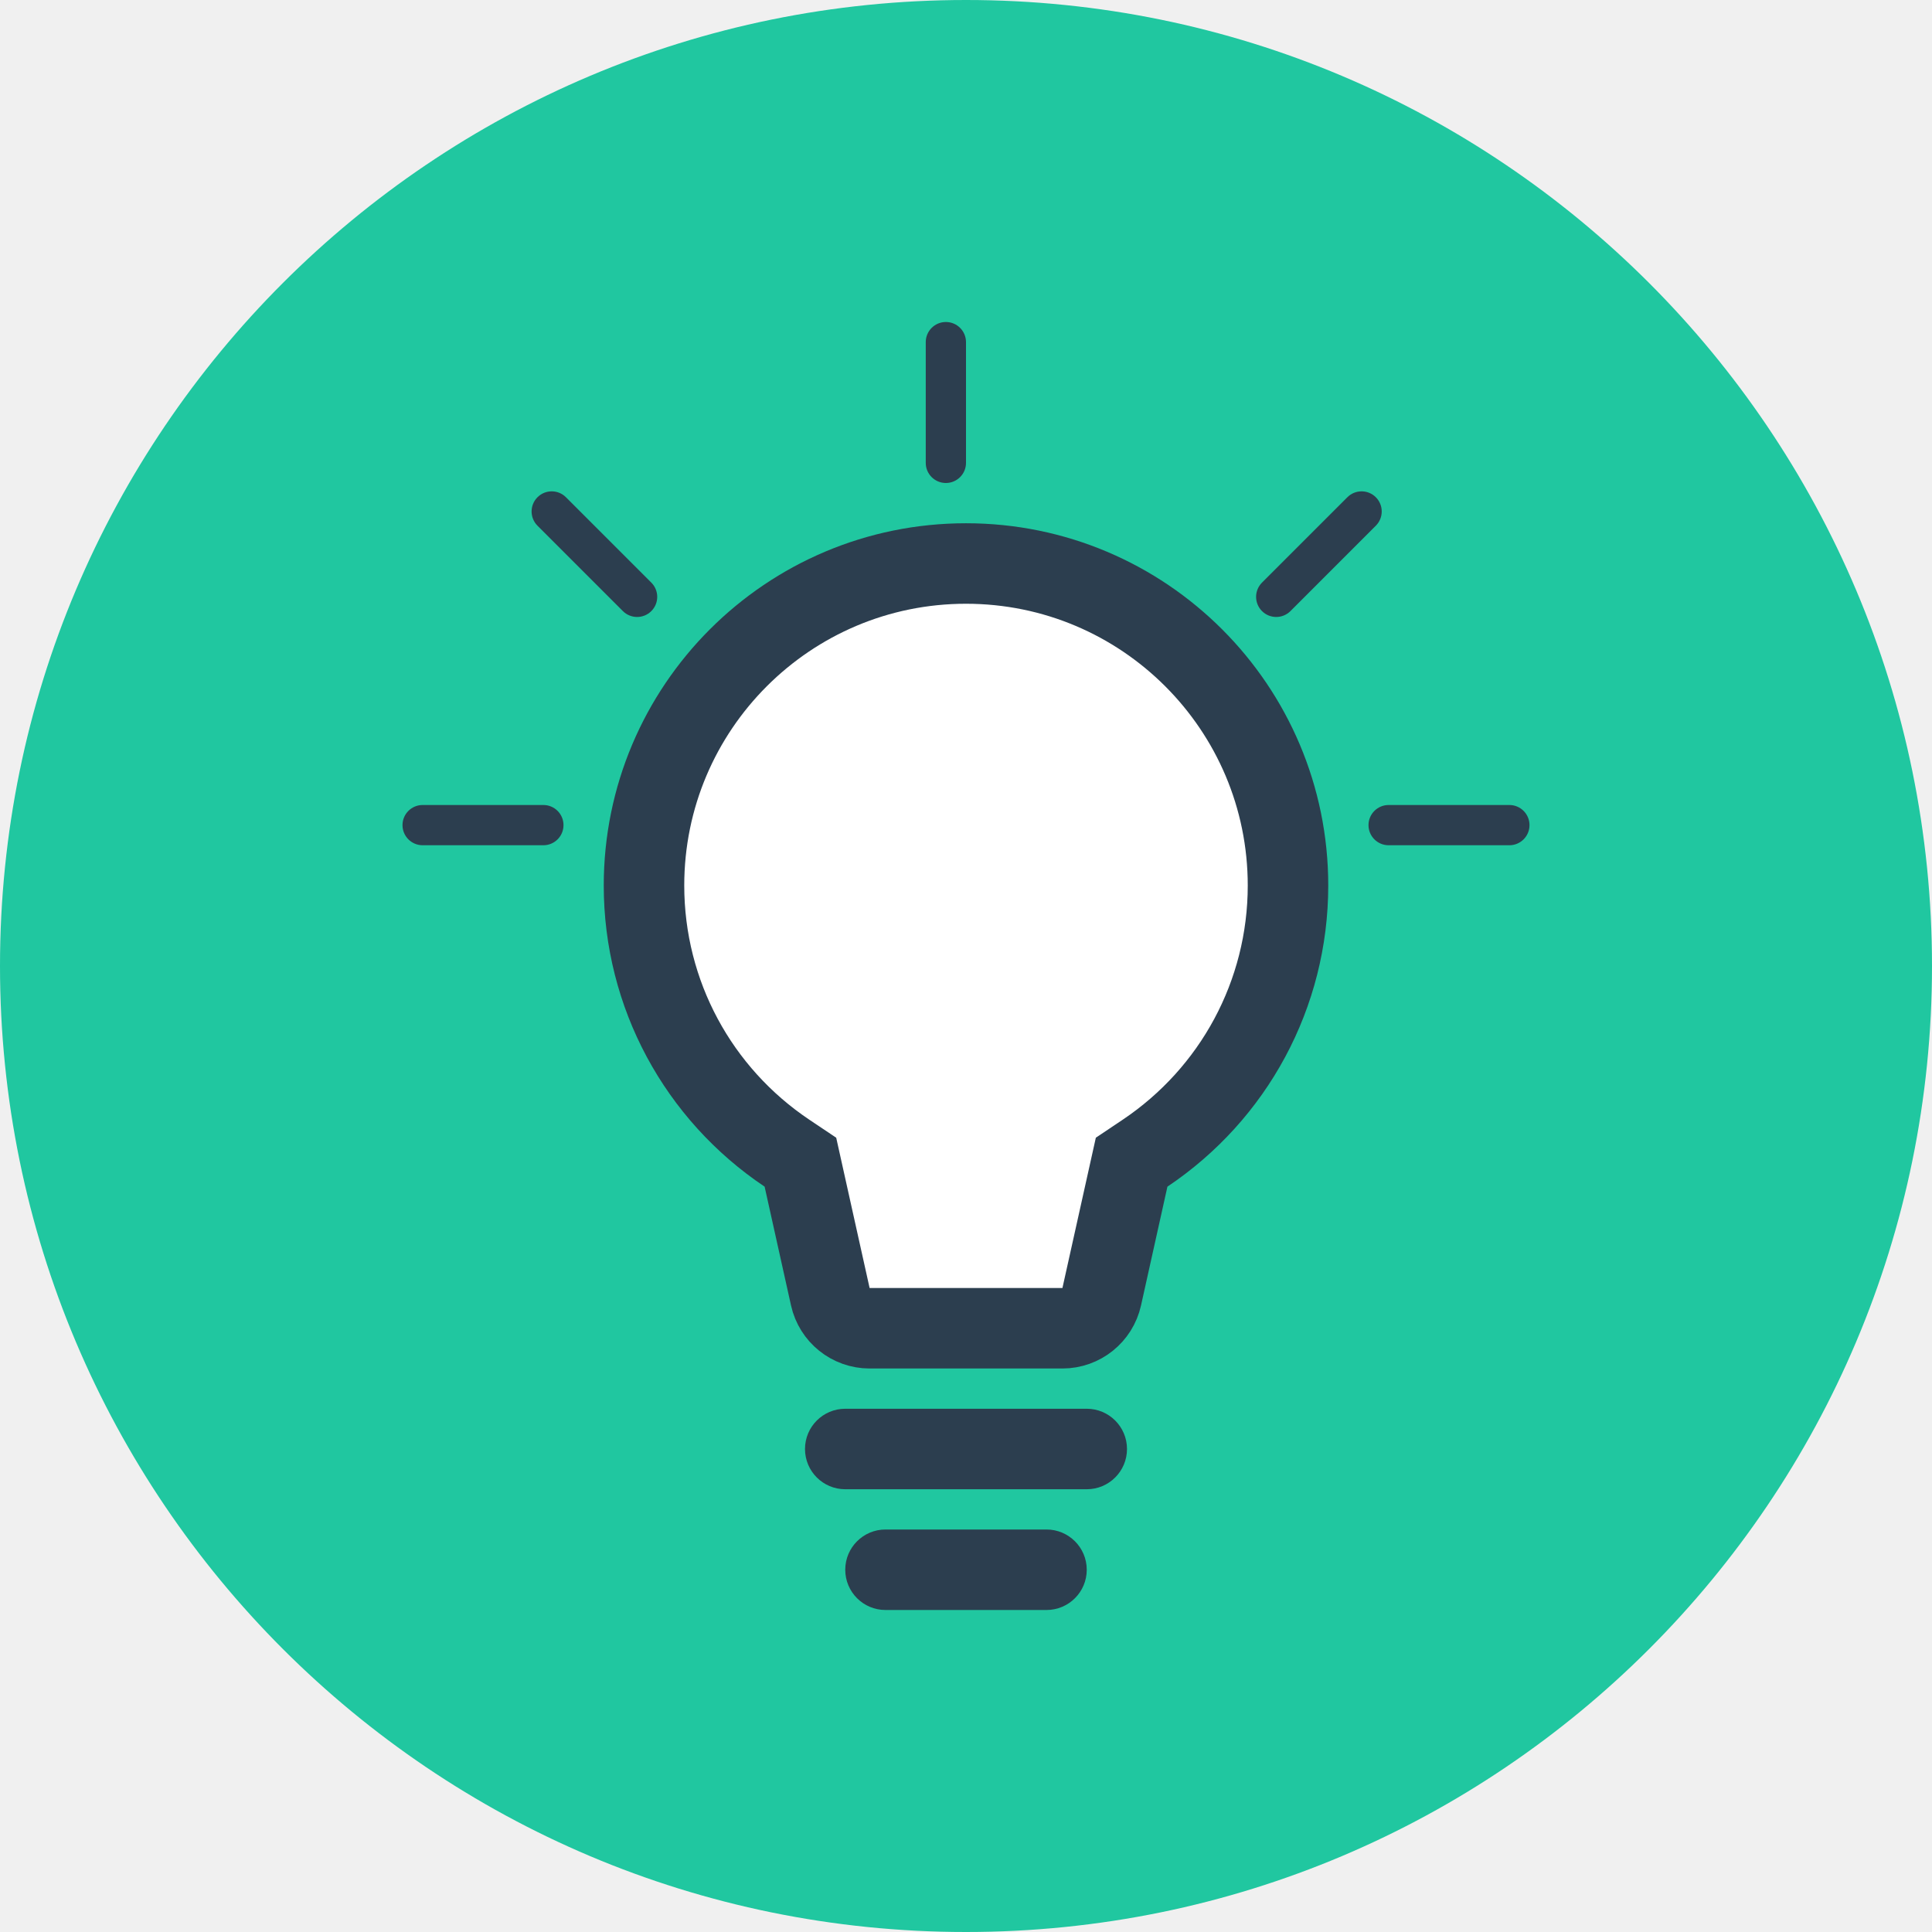
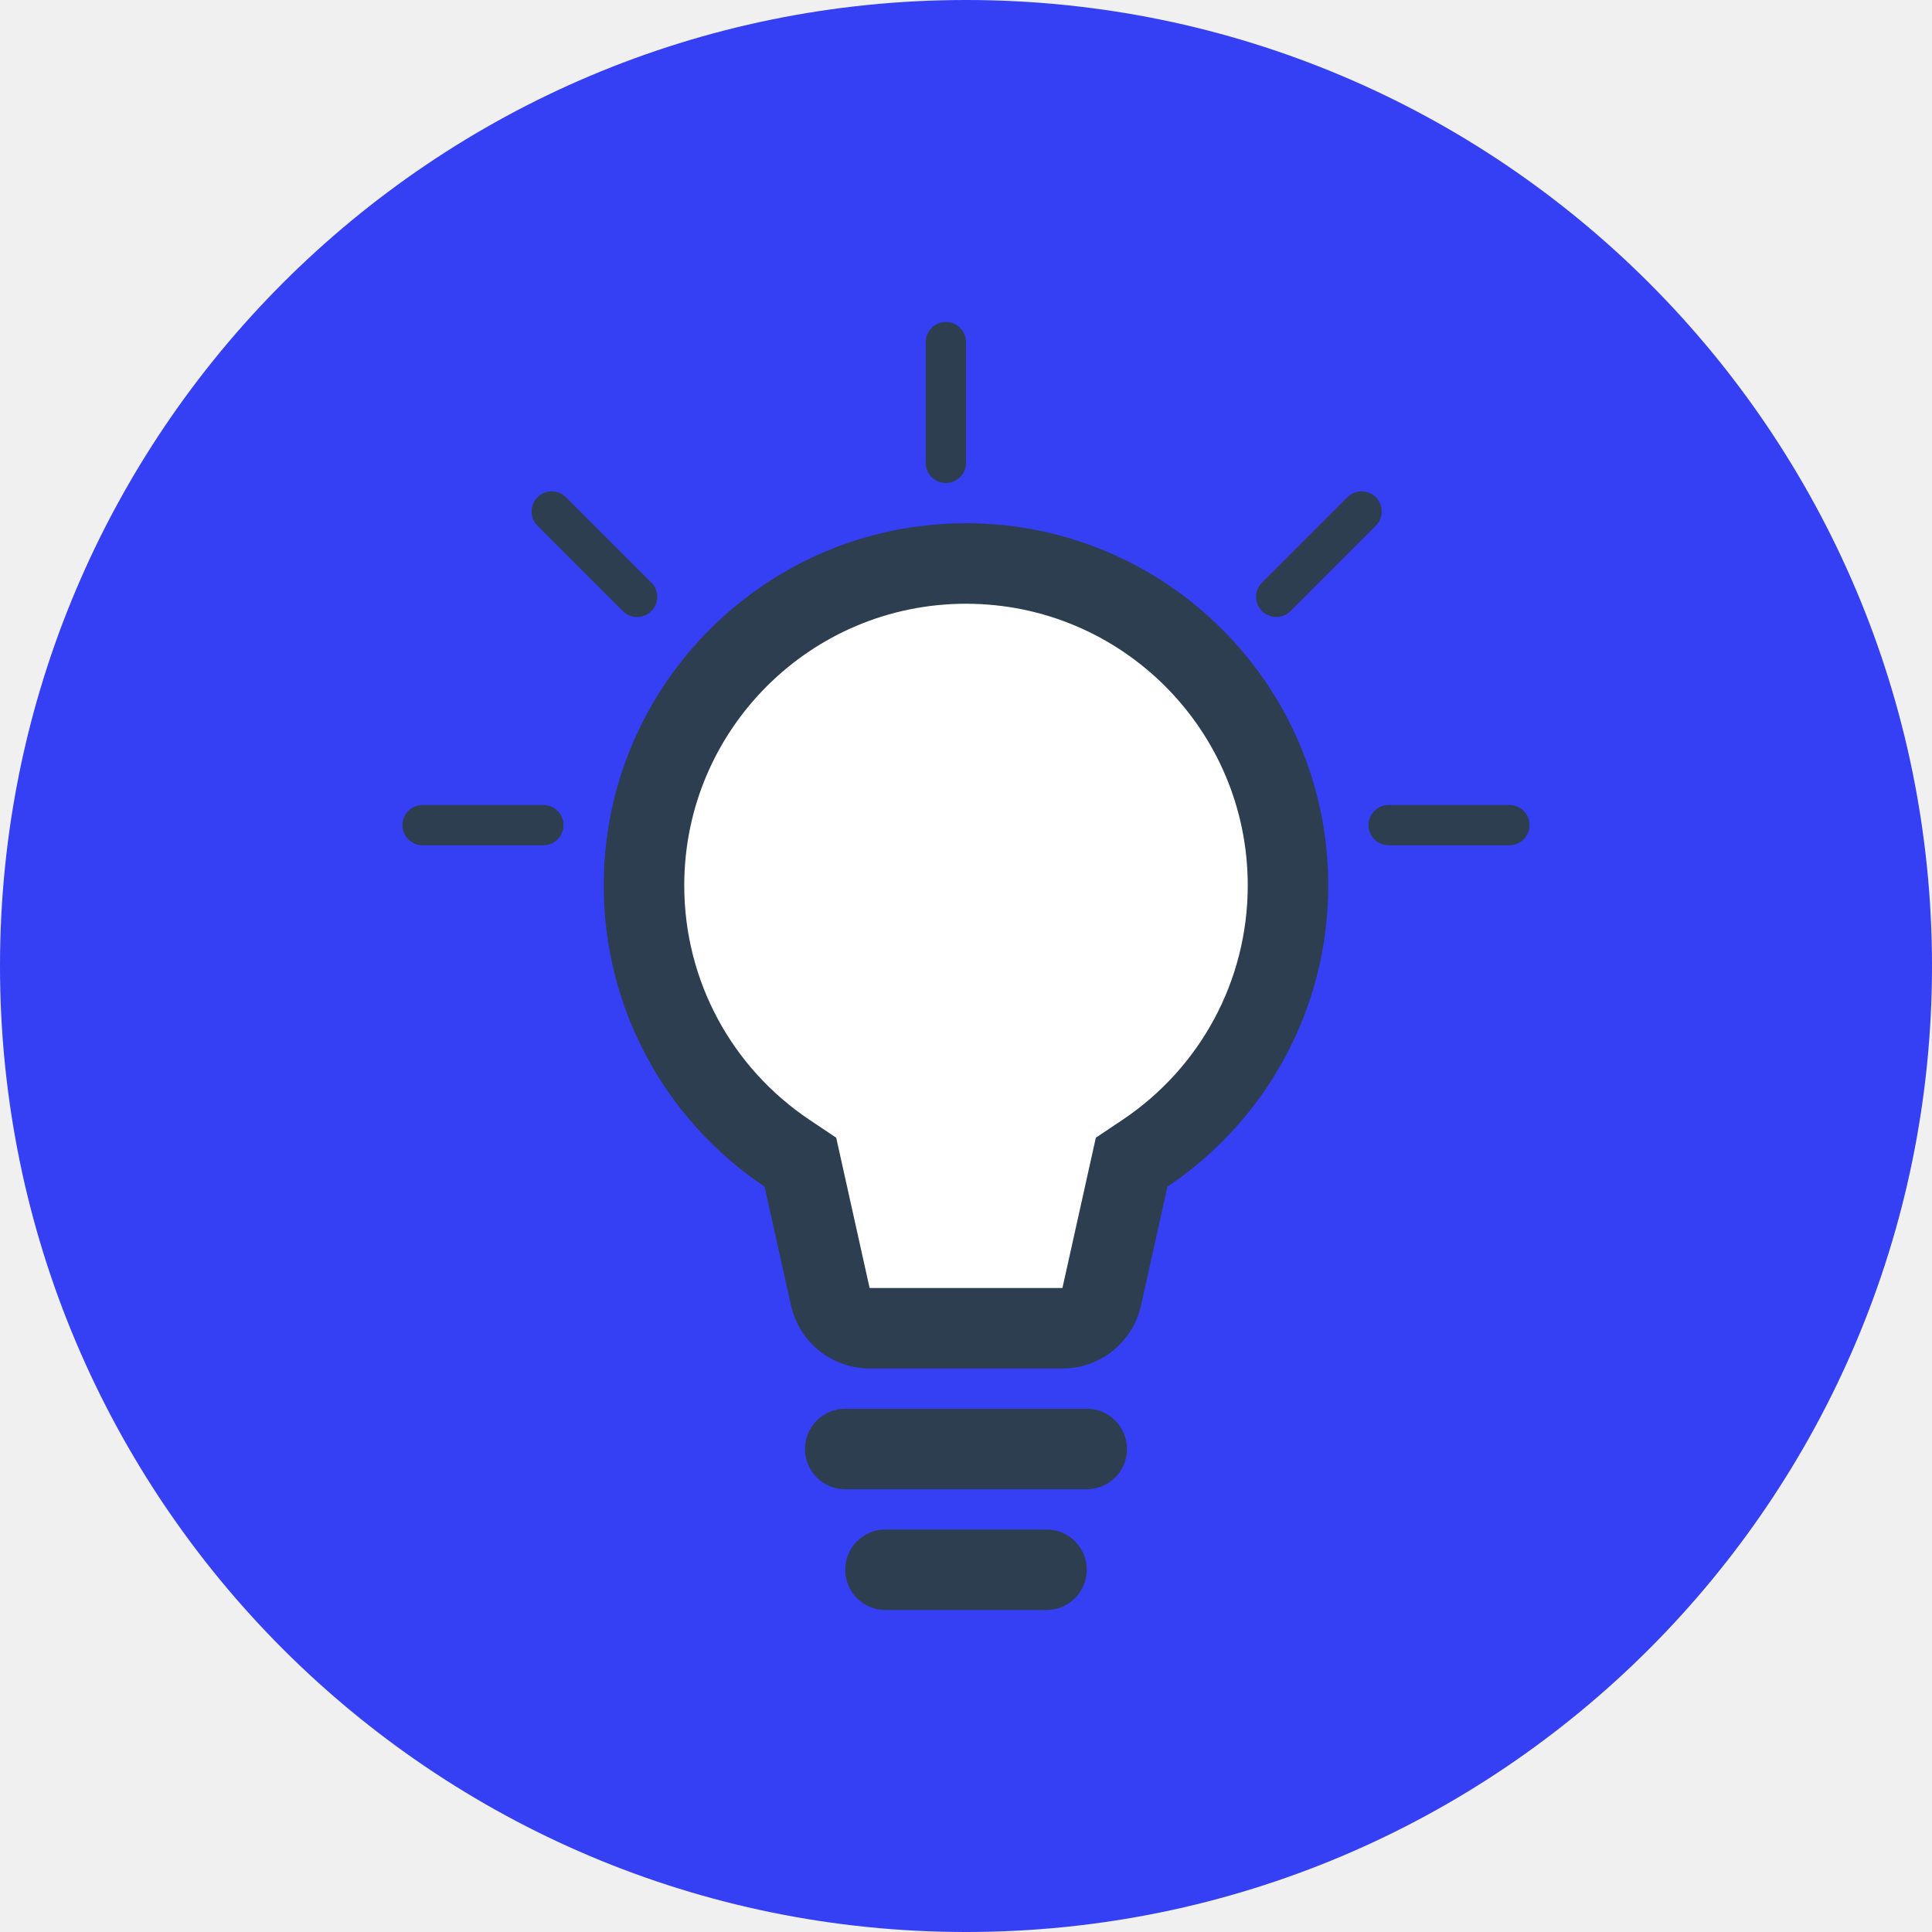
<svg xmlns="http://www.w3.org/2000/svg" width="48" height="48">
-   <circle fill="#20c7a0" cx="24" cy="24" r="24" />
+   <circle fill="#353FF4" cx="24" cy="24" r="24" />
  <g fill="none" fill-rule="evenodd">
    <g transform="translate(15 13)">
      <path fill="#FFF" stroke="#2C3E4F" stroke-width="2" d="M4.553 15.651l.333.223.743 3.343a1 1 0 0 0 .976.783h4.791a1 1 0 0 0 .976-.783l.743-3.343.333-.223C15.651 14.174 17 11.702 17 9c0-4.418-3.582-8-8-8S1 4.582 1 9c0 2.702 1.349 5.174 3.553 6.651z" />
      <rect width="8" height="2" x="5" y="22" fill="#2C3E4F" rx="1" />
      <rect width="6" height="2" x="6" y="25" fill="#2C3E4F" rx="1" />
    </g>
    <g fill="#2C3E4F" transform="translate(10 8)">
      <rect width="1" height="4" x="4.268" y="3.768" rx=".5" transform="rotate(-45 4.768 5.768)" />
      <rect width="1" height="4" x="13" rx=".5" />
      <rect width="1" height="4" x="22.268" y="3.768" rx=".5" transform="rotate(45 22.768 5.768)" />
      <rect width="4" height="1" y="12" rx=".5" />
      <rect width="4" height="1" x="24" y="12" rx=".5" />
    </g>
  </g>
</svg>
